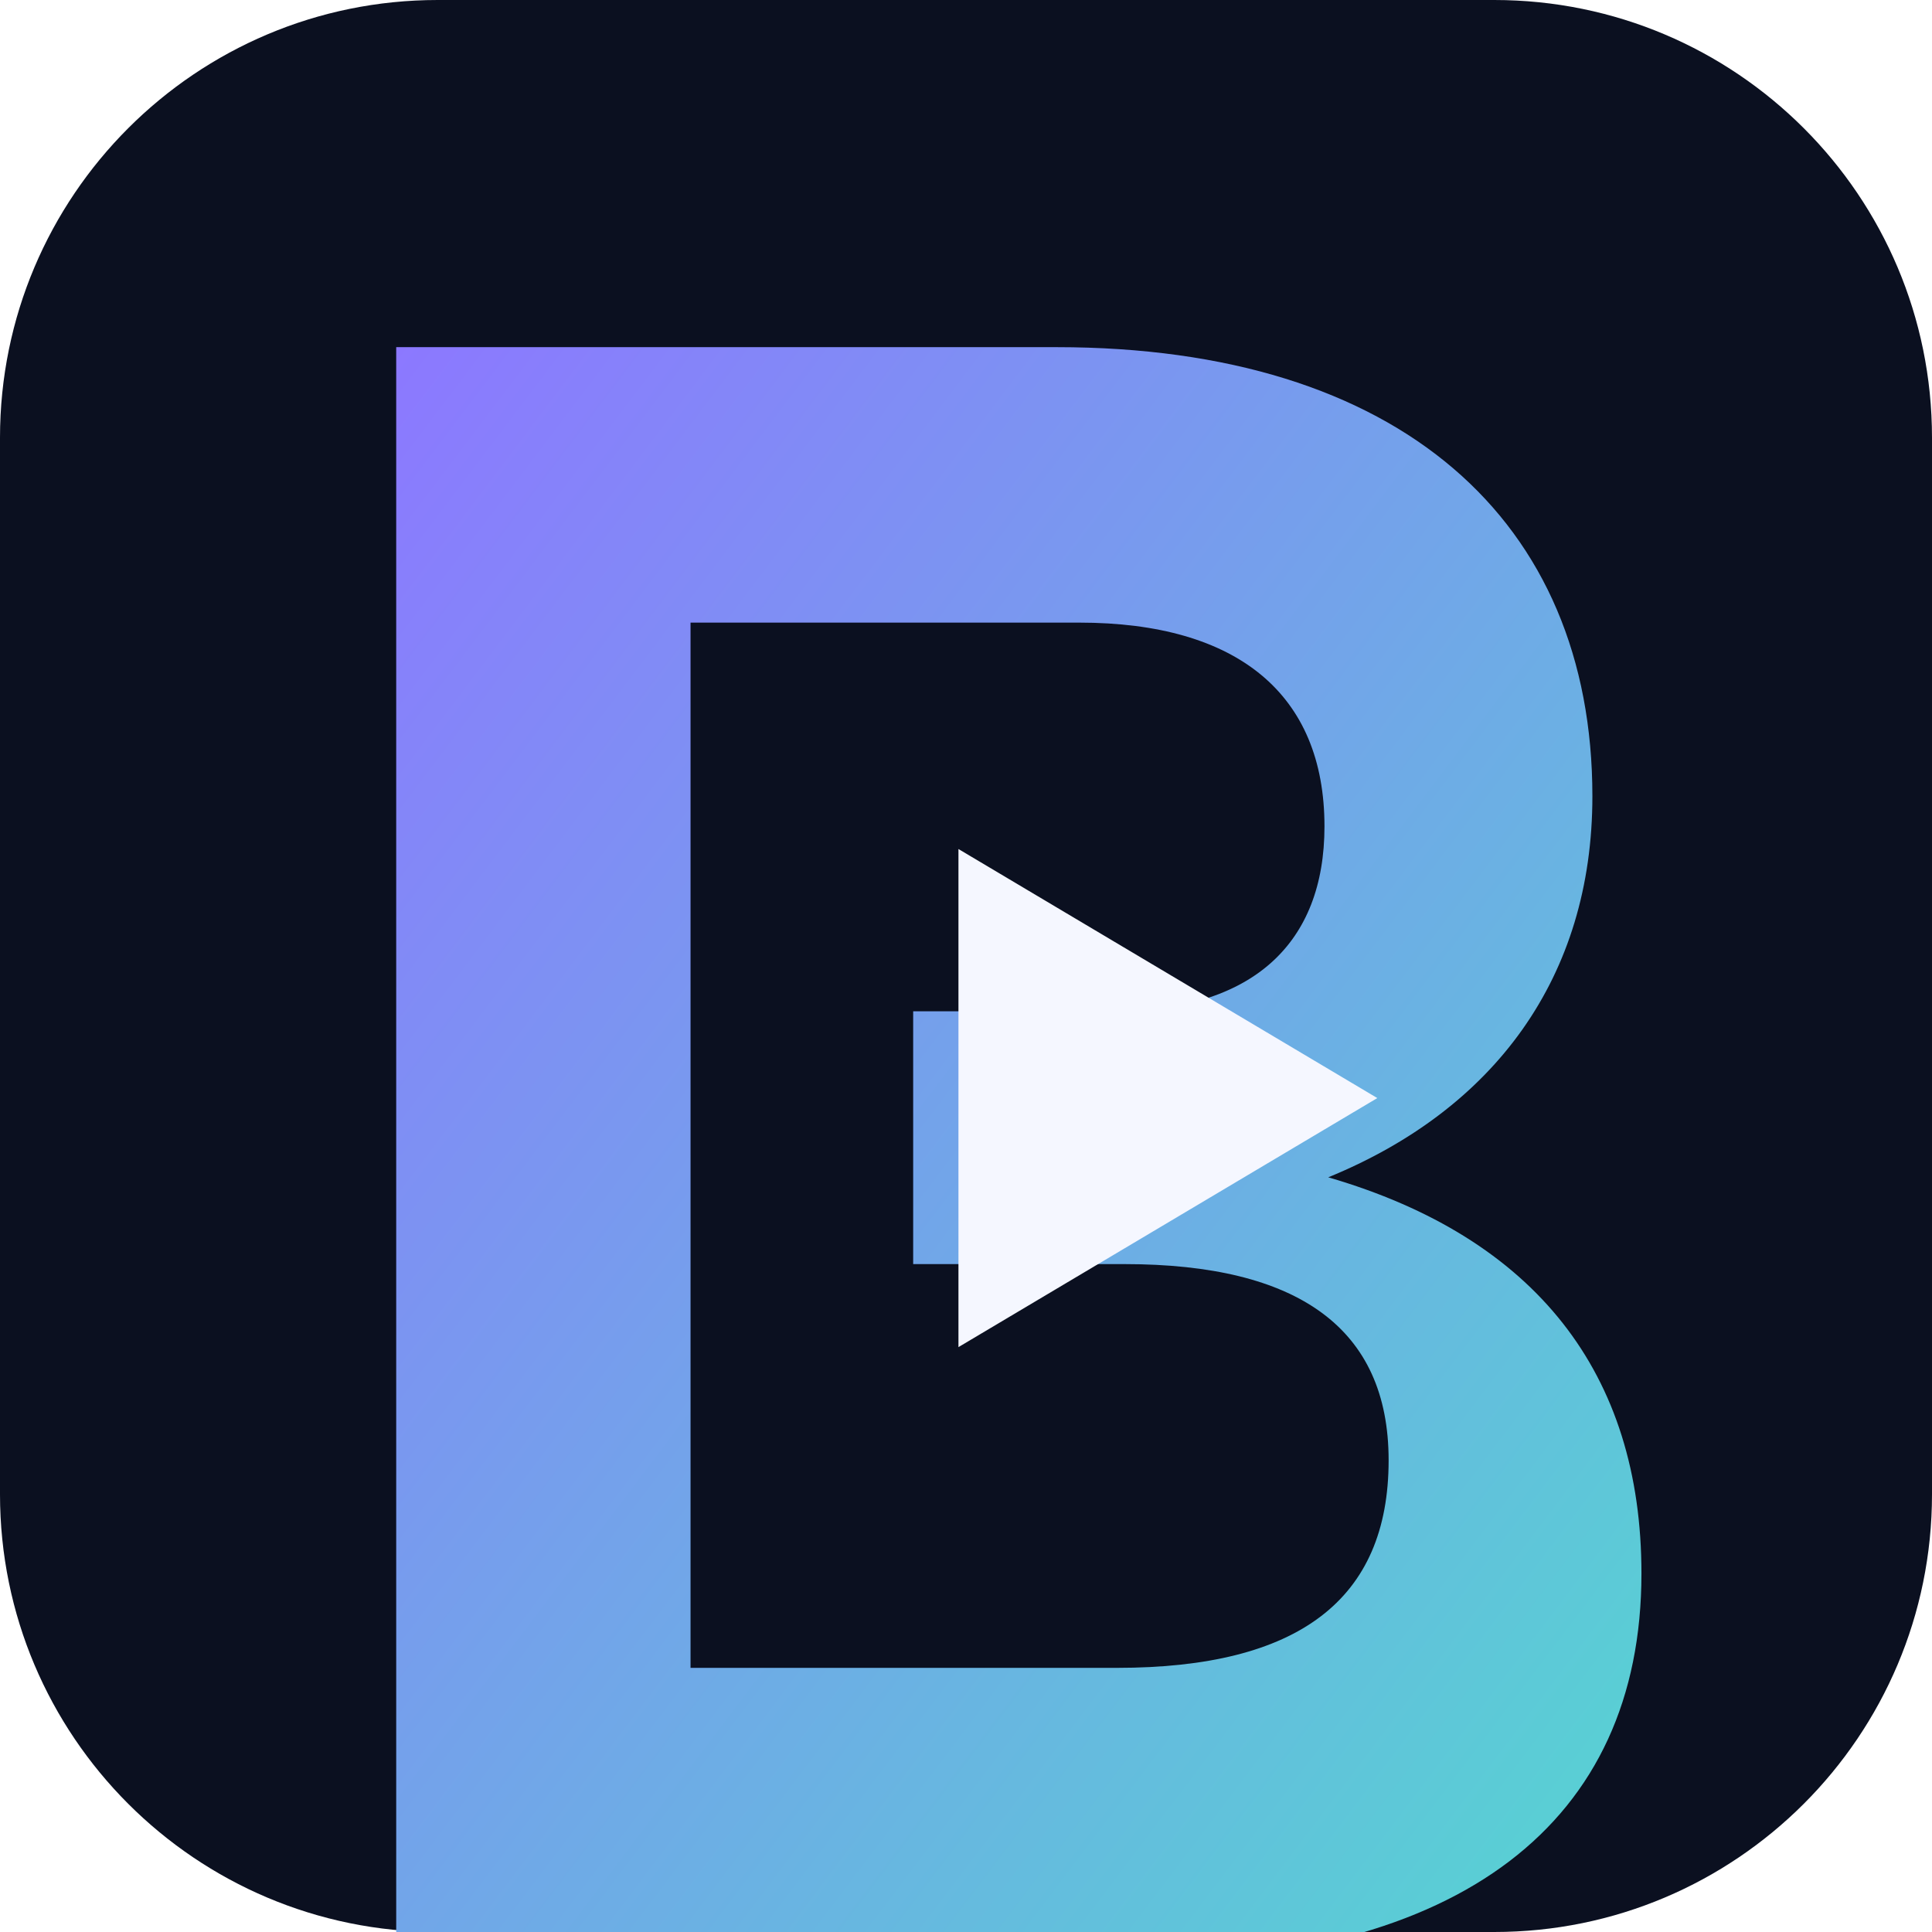
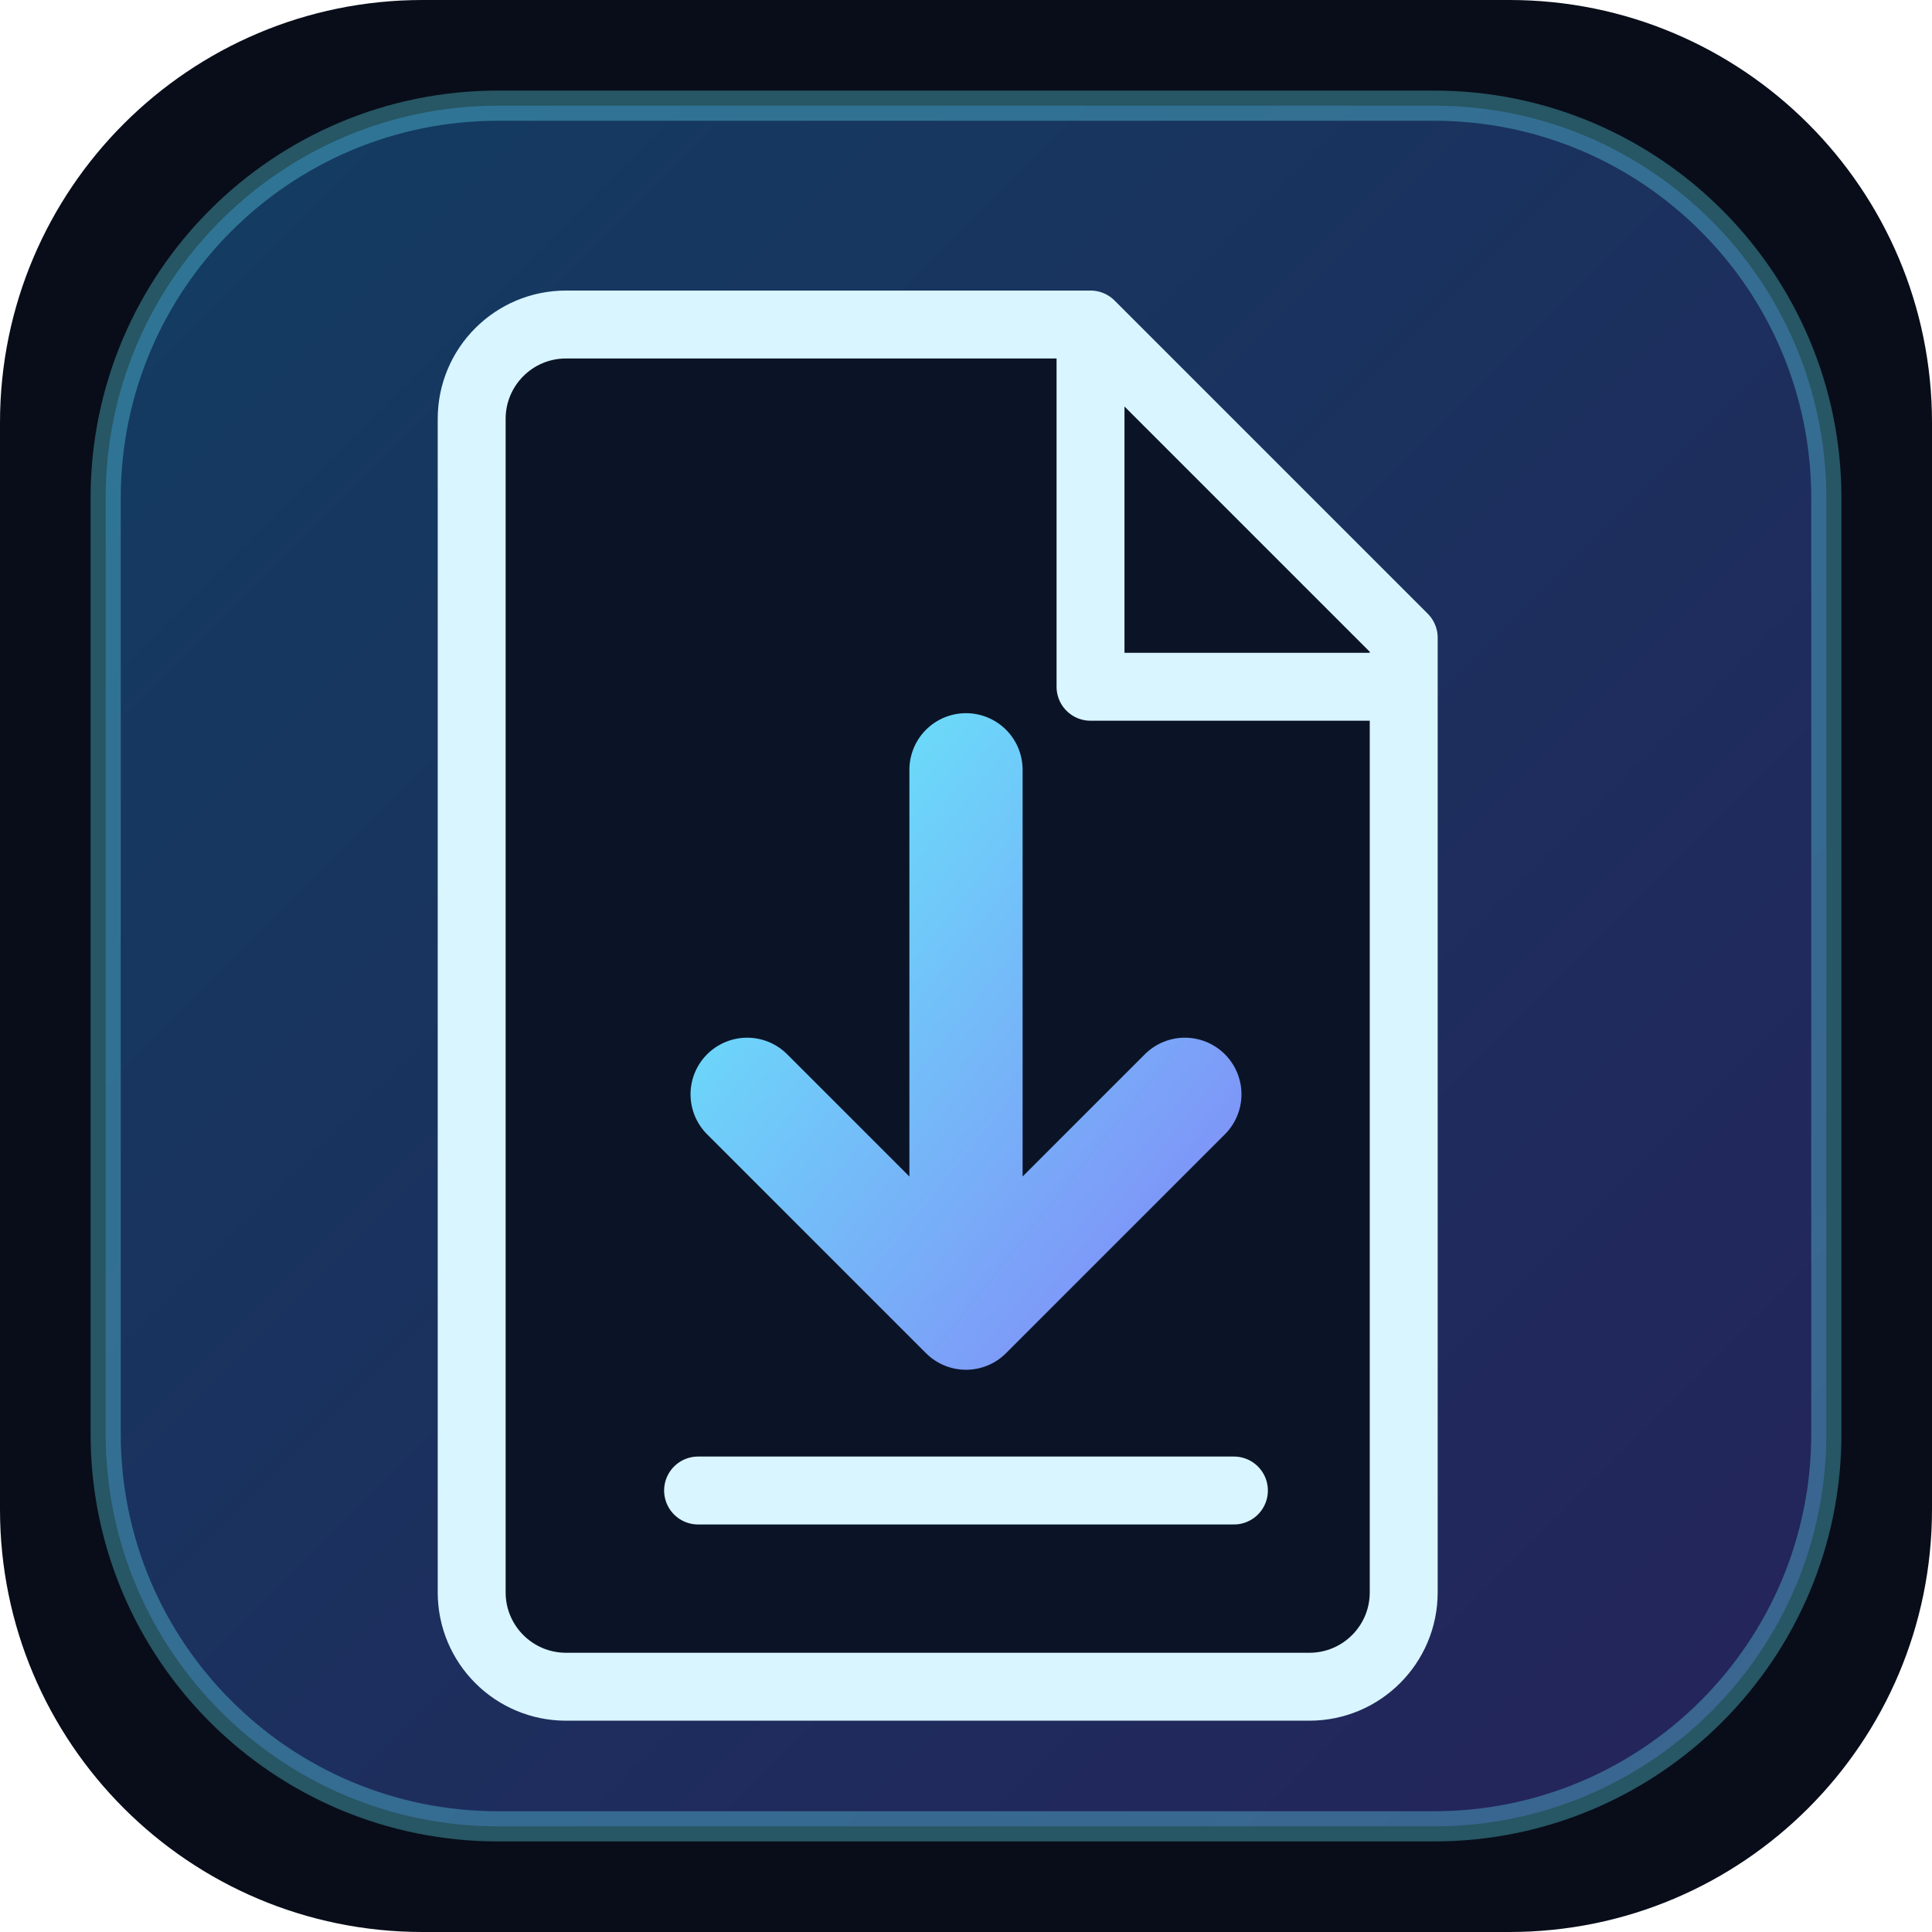
- <svg xmlns="http://www.w3.org/2000/svg" viewBox="0 0 512 512" role="img" aria-labelledby="t d">
+ <svg xmlns="http://www.w3.org/2000/svg" viewBox="0 0 512 512" role="img" aria-labelledby="title desc">
  <defs>
-     <linearGradient id="brand" x1="0" y1="0" x2="1" y2="1">
-       <stop stop-color="#8c78ff" />
-       <stop offset="1" stop-color="#55d6d1" />
+     <linearGradient id="bg" x1="0" y1="0" x2="1" y2="1">
+       <stop stop-color="#123d62" />
+       <stop offset="1" stop-color="#25235a" />
+     </linearGradient>
+     <linearGradient id="accent" x1="0" y1="0" x2="1" y2="1">
+       <stop stop-color="#67e8f9" />
+       <stop offset="1" stop-color="#818cf8" />
    </linearGradient>
  </defs>
-   <rect width="512" height="512" rx="116" fill="#0b1020" />
-   <path d="M105 92h175c91 0 142 46 142 119 0 48-26 83-70 101 55 16 83 52 83 105 0 66-48 103-136 103H105z" fill="url(#brand)" />
-   <path d="M183 165v277h113c48 0 72-18 72-55 0-35-24-52-70-52h-56v-67h53c37 0 56-18 56-49 0-35-23-54-65-54z" fill="#0b1020" />
-   <path d="M254 225l111 66-111 66z" fill="#f5f7ff" />
+   <rect width="512" height="512" rx="112" fill="#080d19" />
+   <rect x="28" y="28" width="456" height="456" rx="104" fill="url(#bg)" stroke="#67e8f955" stroke-width="8" />
+   <path d="M150 86h139l83 83v253a25 25 0 0 1-25 25H150a25 25 0 0 1-25-25V111a25 25 0 0 1 25-25Z" fill="#0b1426" stroke="#d9f5ff" stroke-width="18" stroke-linejoin="round" />
+   <path d="M289 91v91h82" fill="none" stroke="#d9f5ff" stroke-width="18" stroke-linejoin="round" />
+   <path d="M256 204v144m0 0-58-58m58 58 58-58" fill="none" stroke="url(#accent)" stroke-width="30" stroke-linecap="round" stroke-linejoin="round" />
+   <path d="M185 395h142" stroke="#d9f5ff" stroke-width="18" stroke-linecap="round" />
</svg>
